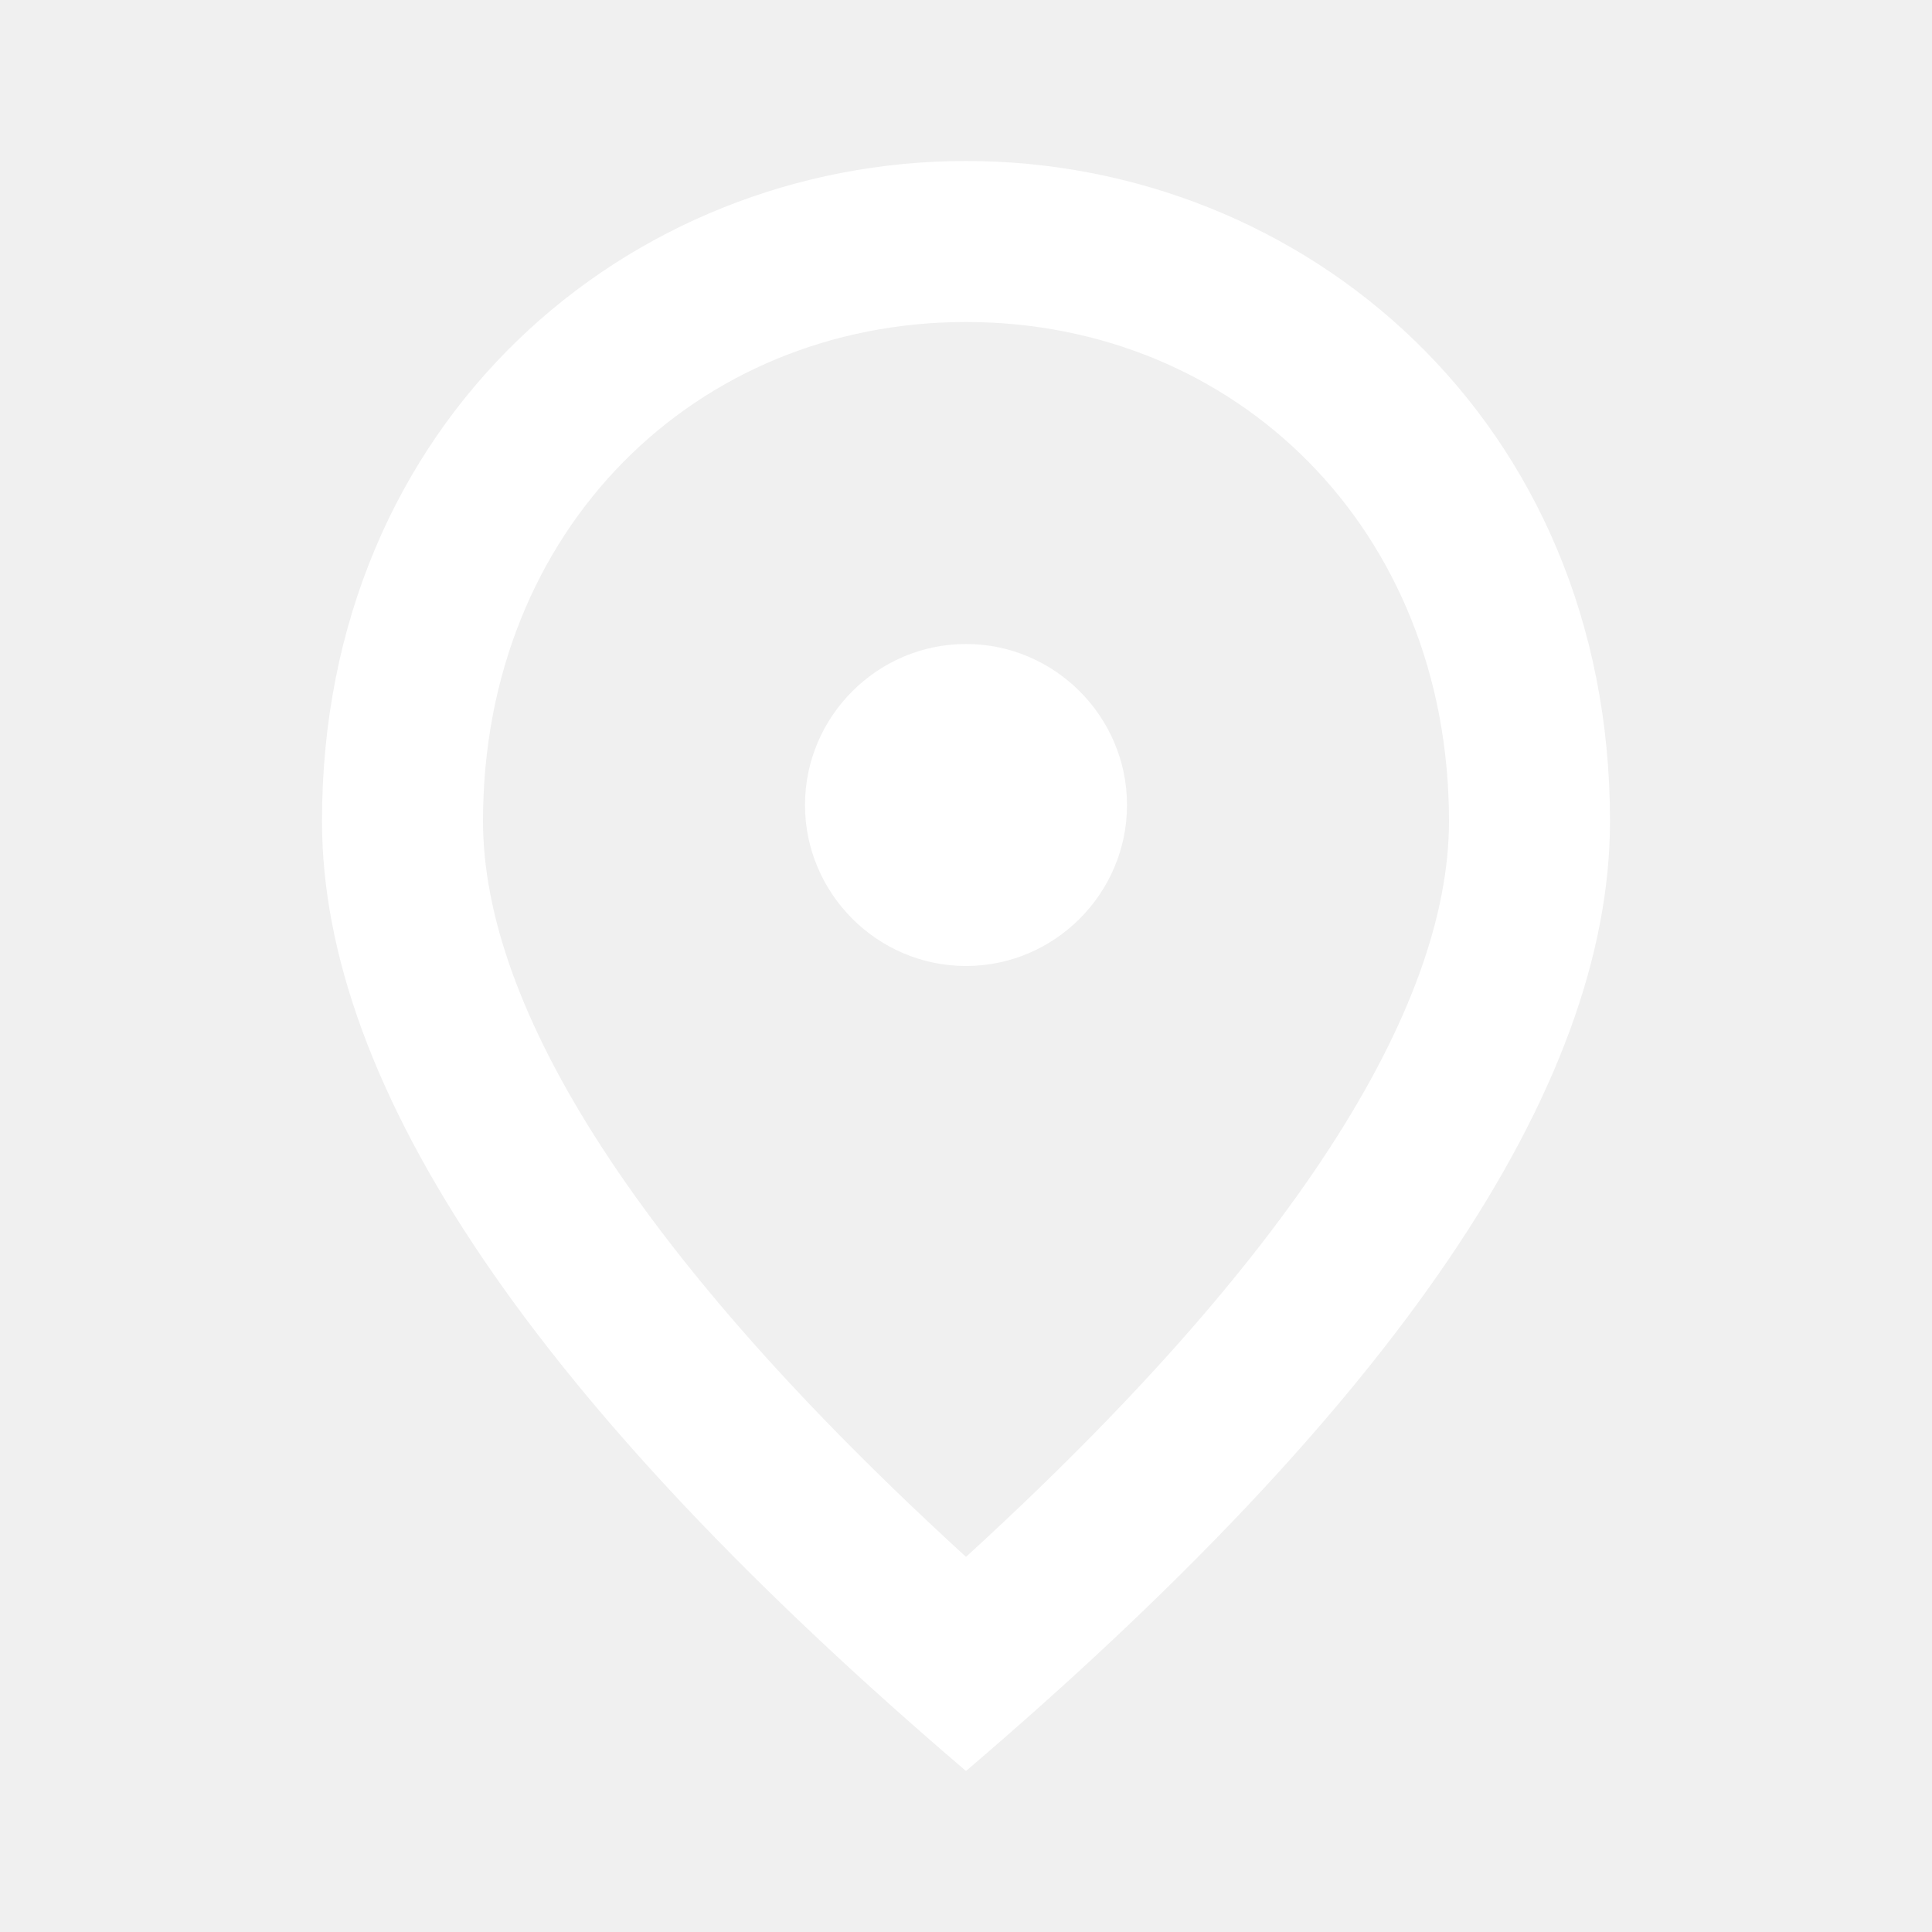
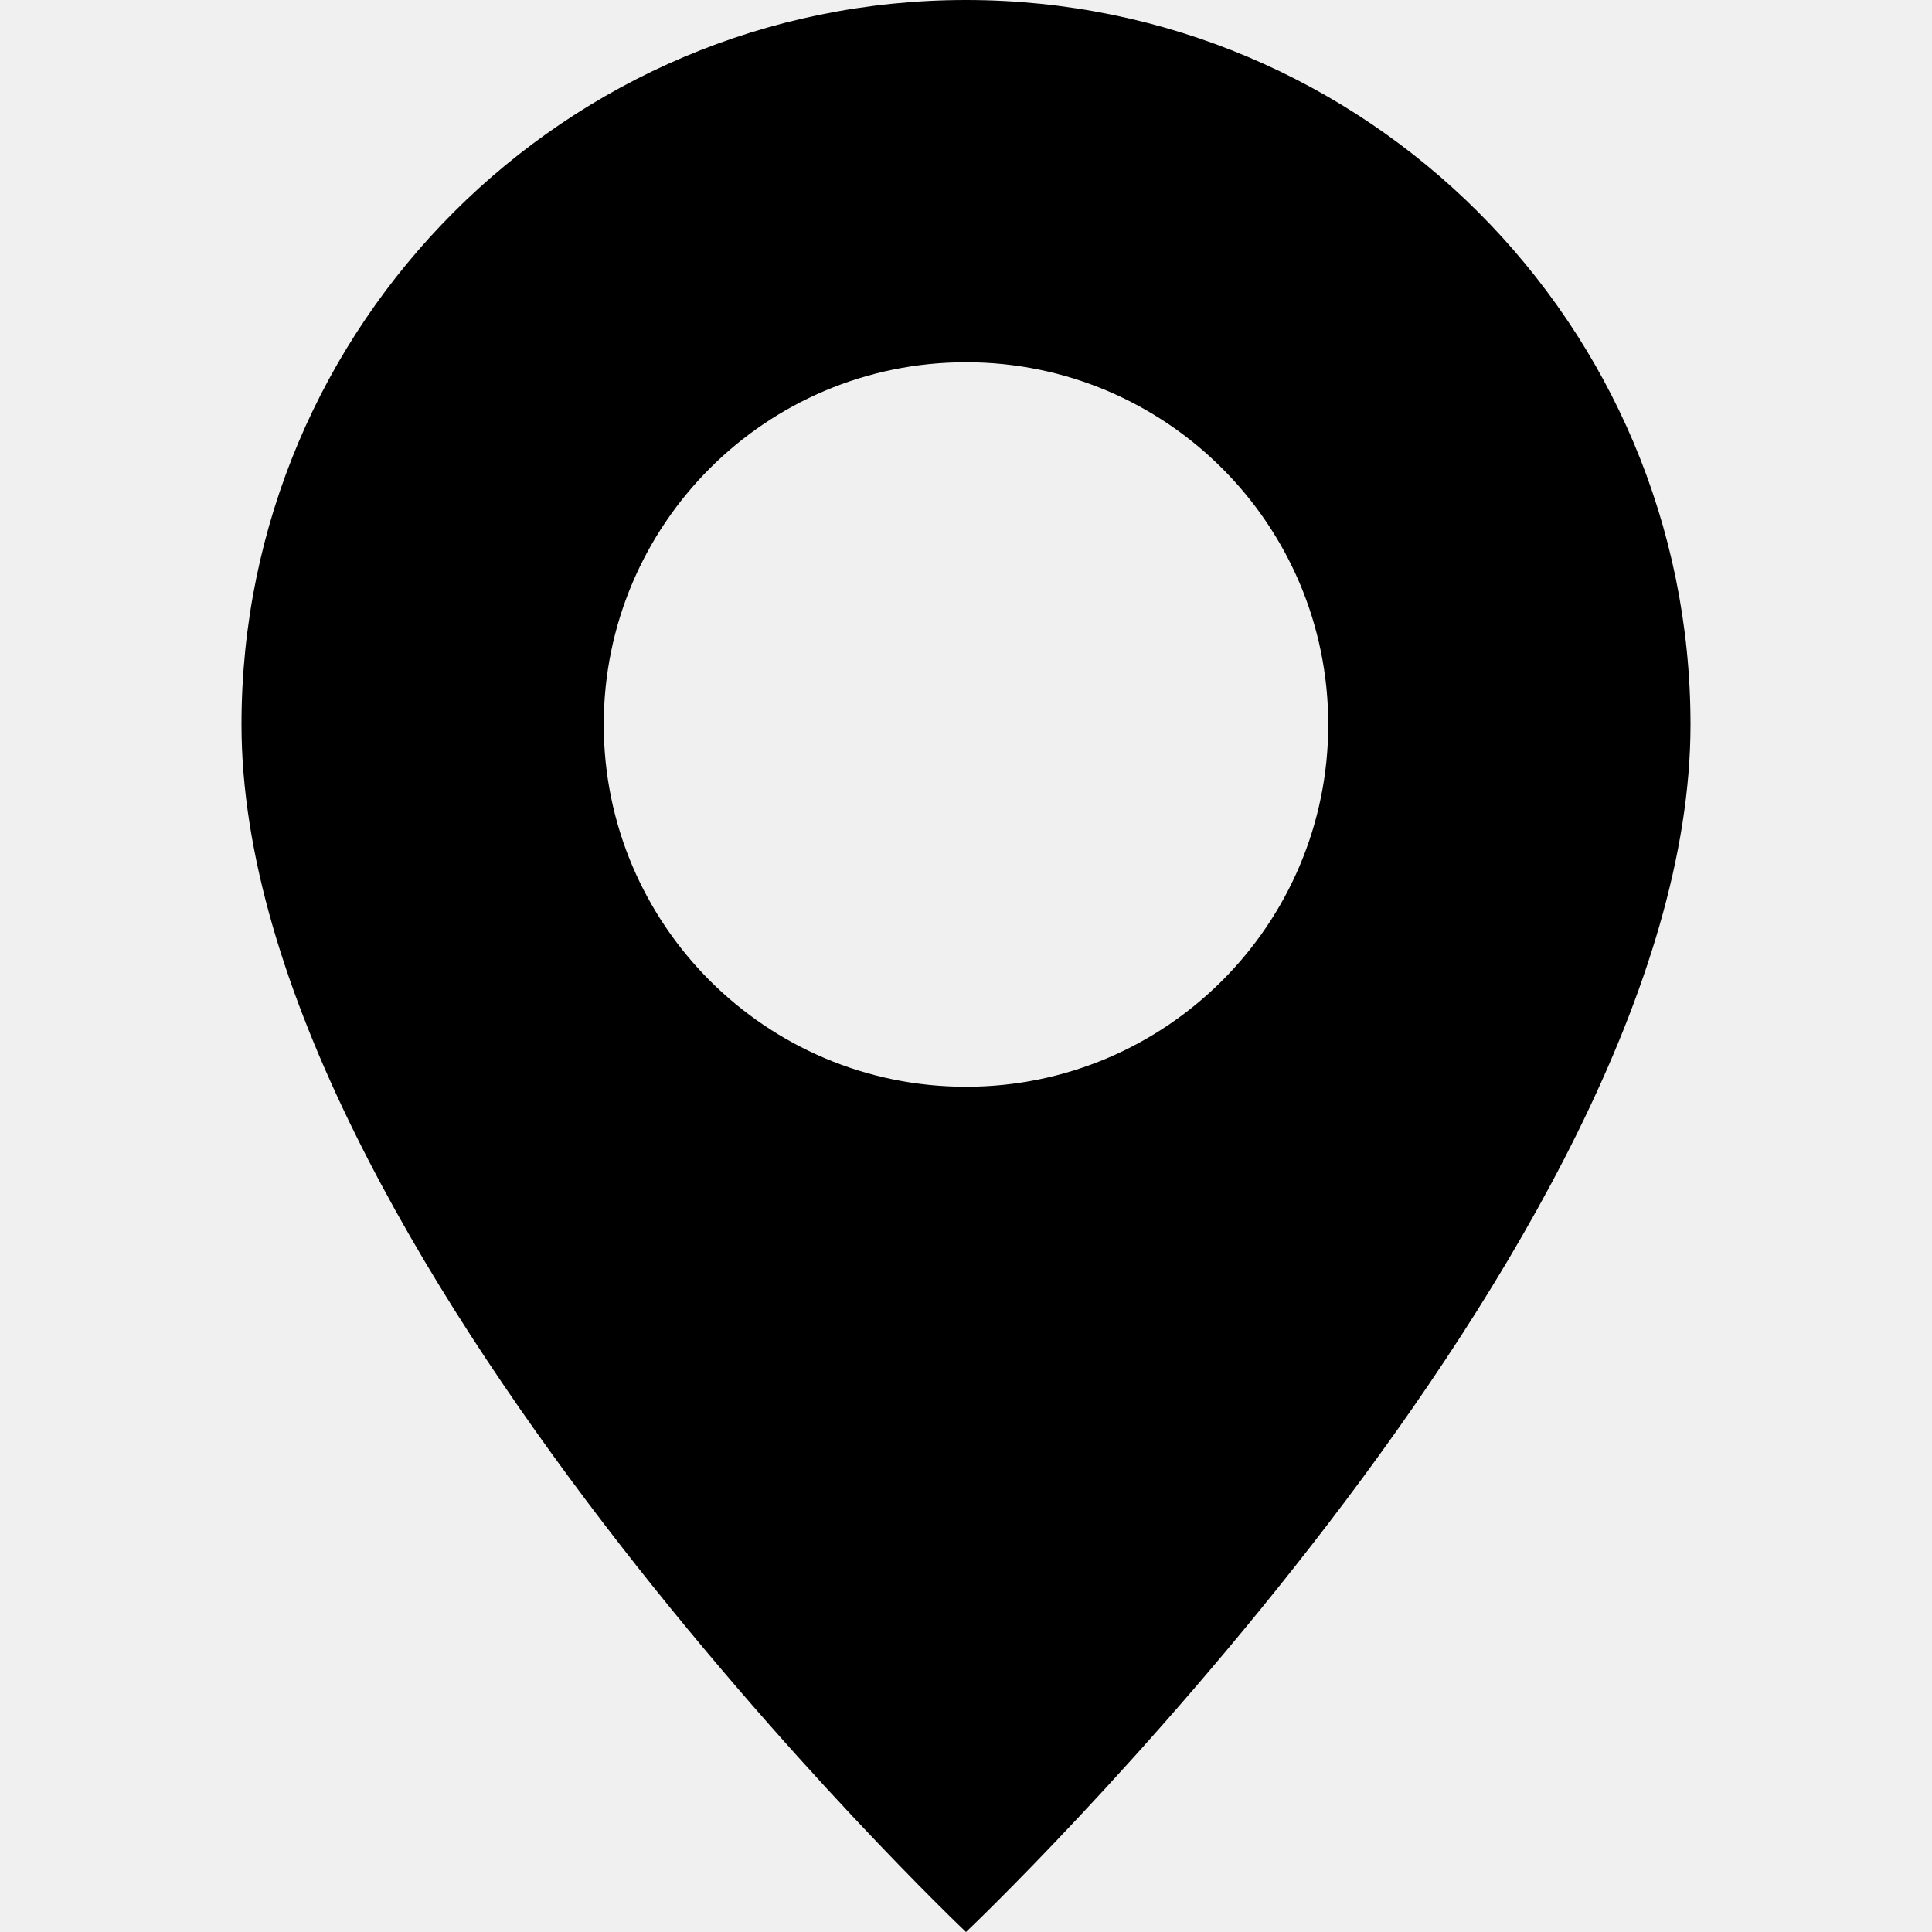
- <svg xmlns="http://www.w3.org/2000/svg" height="24px" viewBox="0 0 24 24" width="24px" fill="#FFFFFF">
-   <path d="M0 0h24v24H0z" fill="none" />
-   <path d="M12 12c-1.1 0-2-.9-2-2s.9-2 2-2 2 .9 2 2-.9 2-2 2zm6-1.8C18 6.57 15.35 4 12 4s-6 2.57-6 6.2c0 2.34 1.95 5.44 6 9.14 4.05-3.7 6-6.8 6-9.14zM12 2c4.2 0 8 3.22 8 8.2 0 3.32-2.67 7.25-8 11.8-5.33-4.55-8-8.48-8-11.8C4 5.22 7.8 2 12 2z" />
+ <svg xmlns="http://www.w3.org/2000/svg" width="16" height="16" fill="currentColor" class="bi bi-geo-alt-fill" viewBox="0 0 16 16">
+   <path d="M8 16s6-5.686 6-10A6 6 0 0 0 2 6c0 4.314 6 10 6 10zm0-7a3 3 0 1 1 0-6 3 3 0 0 1 0 6z" />
</svg>
